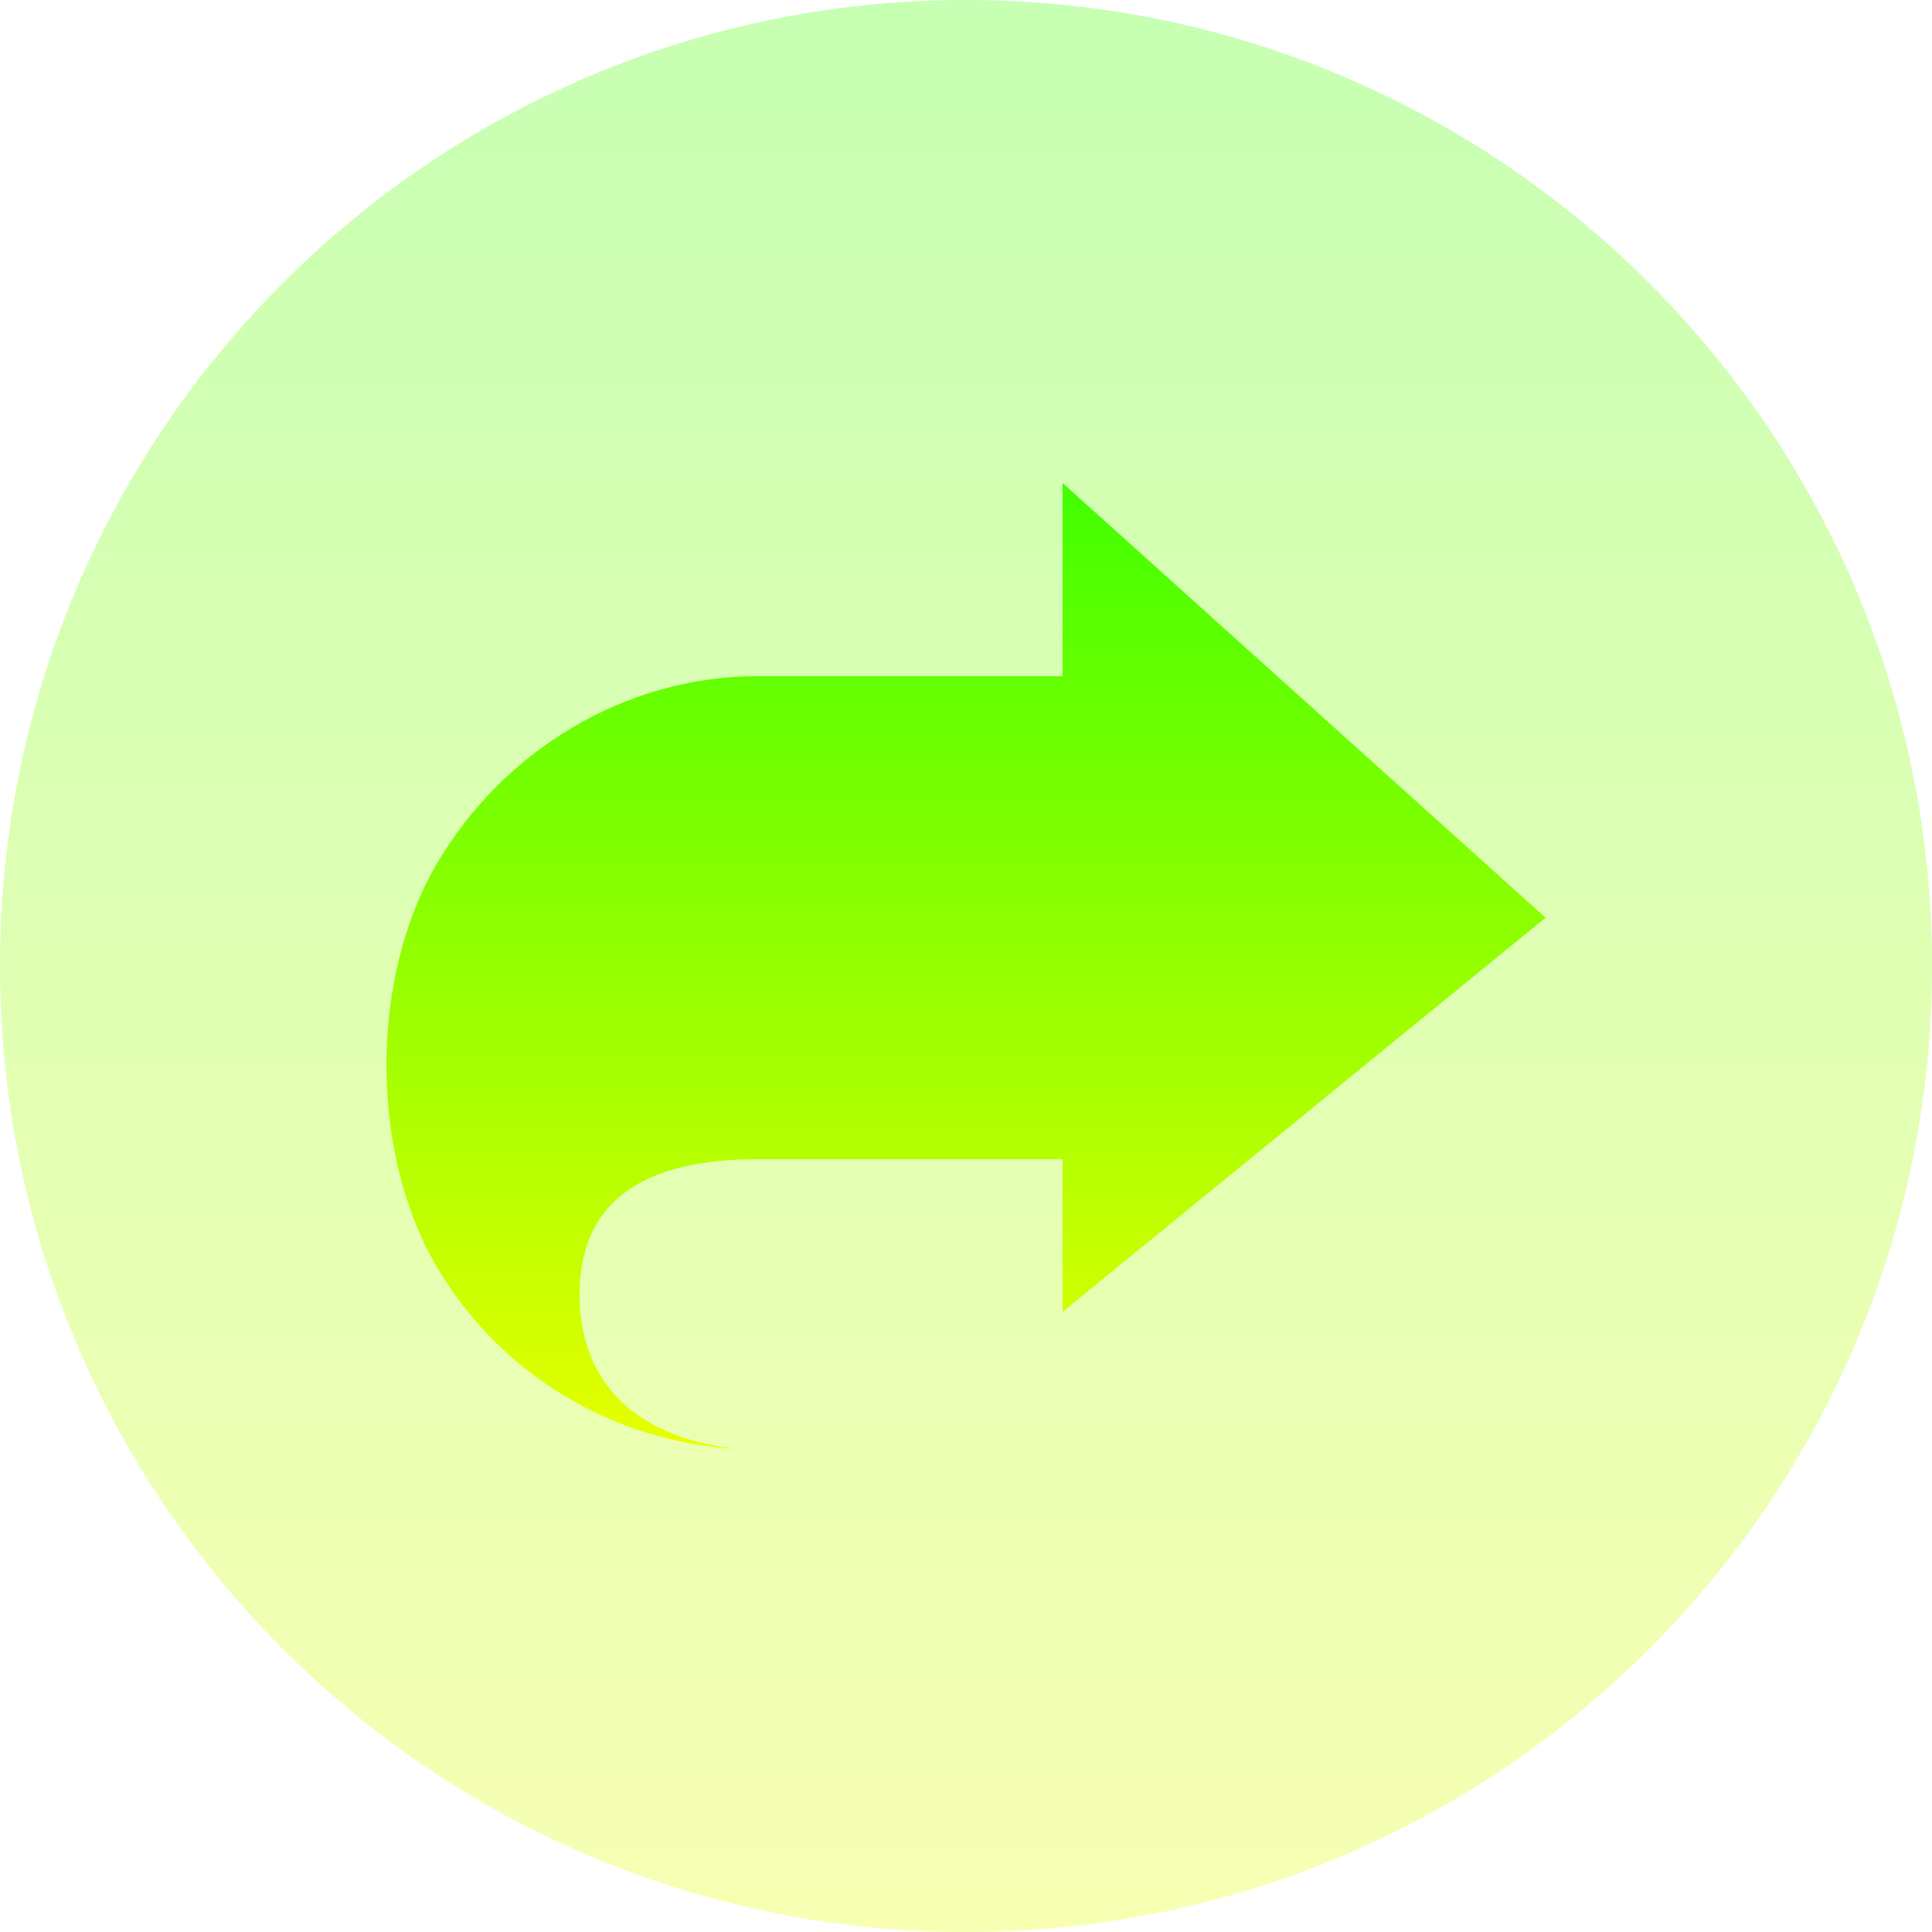
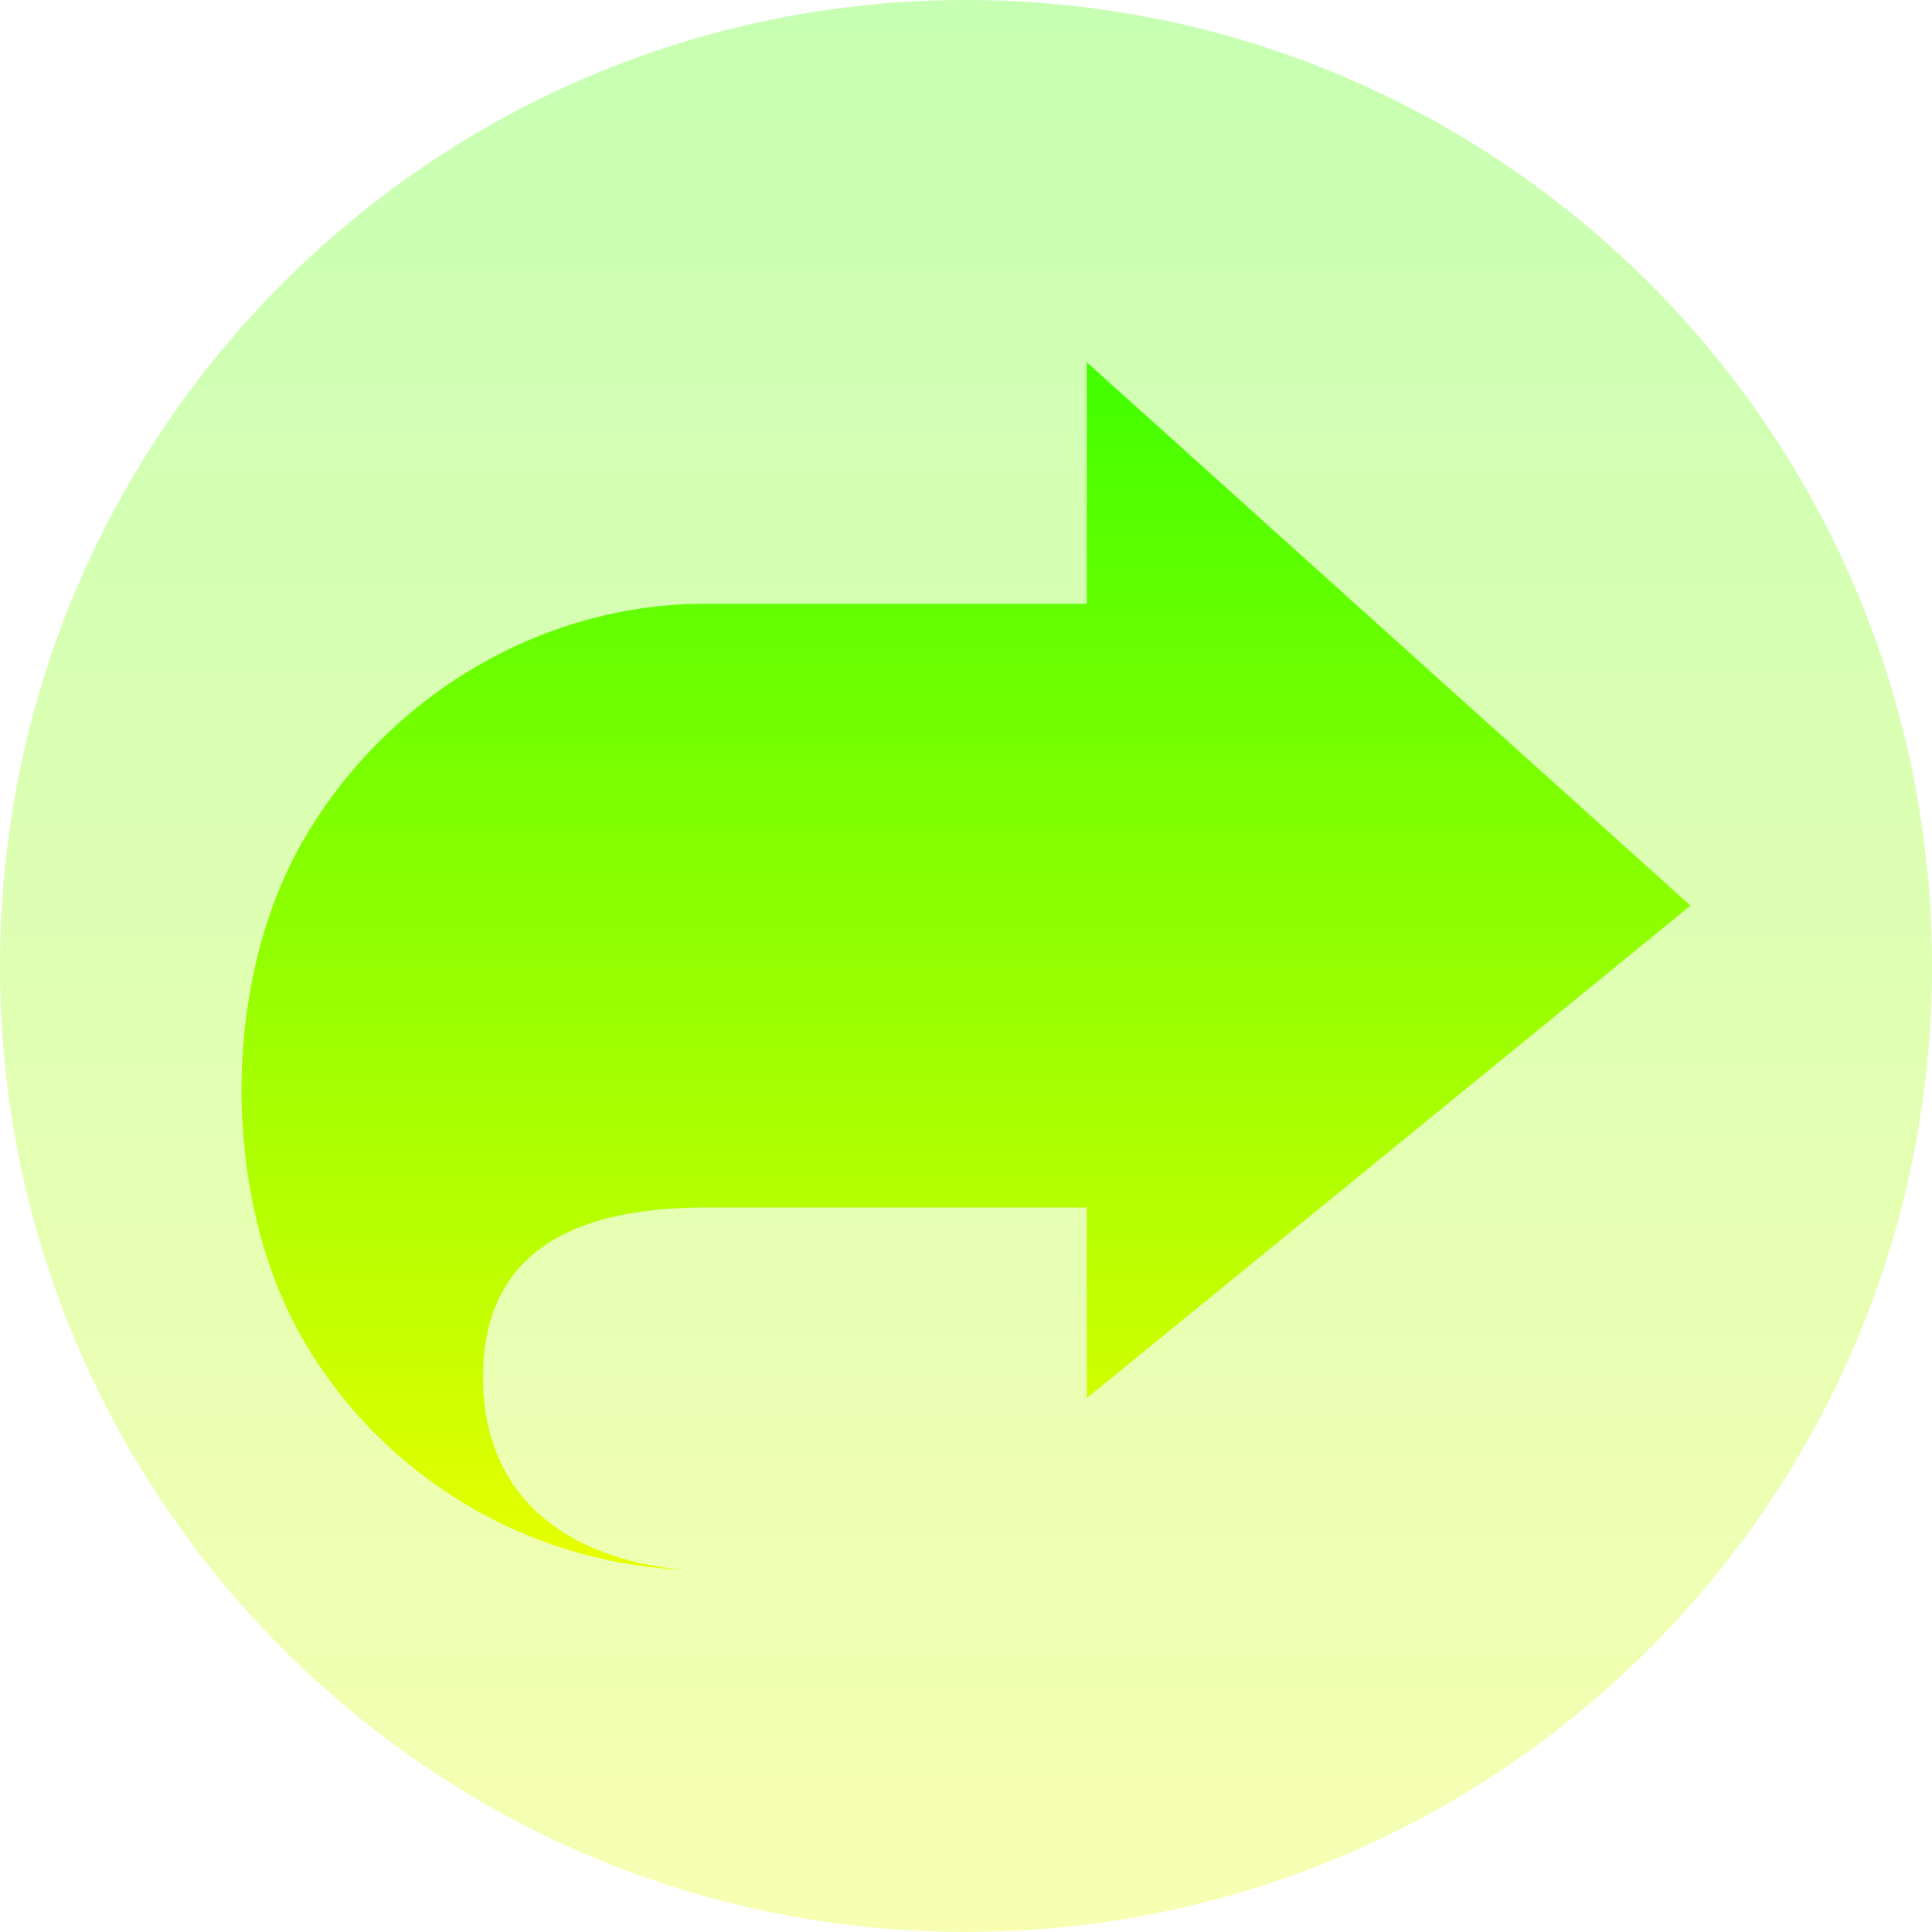
<svg xmlns="http://www.w3.org/2000/svg" width="16" height="16" version="1.1" id="svg35">
  <defs>
    <style id="current-color-scheme" type="text/css">
         .ColorScheme-Text { color: #0abdc6; } .ColorScheme-Highlight { color:#5294e2; }
      </style>
    <linearGradient id="arrongin" x1="0%" x2="0%" y1="0%" y2="100%">
      <stop offset="0%" style="stop-color:#dd9b44; stop-opacity:1" />
      <stop offset="100%" style="stop-color:#ad6c16; stop-opacity:1" />
    </linearGradient>
    <linearGradient id="aurora" x1="0%" x2="0%" y1="0%" y2="100%">
      <stop offset="0%" style="stop-color:#09D4DF; stop-opacity:1" />
      <stop offset="100%" style="stop-color:#9269F4; stop-opacity:1" />
    </linearGradient>
    <linearGradient id="cyberneon" x1="0%" x2="0%" y1="0%" y2="100%">
      <stop offset="0" style="stop-color:#0abdc6; stop-opacity:1" />
      <stop offset="1" style="stop-color:#ea00d9; stop-opacity:1" />
    </linearGradient>
    <linearGradient id="fitdance" x1="0%" x2="0%" y1="0%" y2="100%">
      <stop offset="0%" style="stop-color:#1AD6AB; stop-opacity:1" />
      <stop offset="100%" style="stop-color:#329DB6; stop-opacity:1" />
    </linearGradient>
    <linearGradient id="oomox" x1="0%" x2="0%" y1="0%" y2="100%">
      <stop style="stop-color:#41ff00;stop-opacity:1;" offset="0" id="stop9" />
      <stop style="stop-color:#e7ff00;stop-opacity:1;" offset="1" id="stop10" />
    </linearGradient>
    <linearGradient id="rainblue" x1="0%" x2="0%" y1="0%" y2="100%">
      <stop offset="0%" style="stop-color:#00F260; stop-opacity:1" />
      <stop offset="100%" style="stop-color:#0575E6; stop-opacity:1" />
    </linearGradient>
    <linearGradient id="sunrise" x1="0%" x2="0%" y1="0%" y2="100%">
      <stop offset="0%" style="stop-color: #FF8501; stop-opacity:1" />
      <stop offset="100%" style="stop-color: #FFCB01; stop-opacity:1" />
    </linearGradient>
    <linearGradient id="telinkrin" x1="0%" x2="0%" y1="0%" y2="100%">
      <stop offset="0%" style="stop-color: #b2ced6; stop-opacity:1" />
      <stop offset="100%" style="stop-color: #6da5b7; stop-opacity:1" />
    </linearGradient>
    <linearGradient id="60spsycho" x1="0%" x2="0%" y1="0%" y2="100%">
      <stop offset="0%" style="stop-color: #df5940; stop-opacity:1" />
      <stop offset="25%" style="stop-color: #d8d15f; stop-opacity:1" />
      <stop offset="50%" style="stop-color: #e9882a; stop-opacity:1" />
      <stop offset="100%" style="stop-color: #279362; stop-opacity:1" />
    </linearGradient>
    <linearGradient id="90ssummer" x1="0%" x2="0%" y1="0%" y2="100%">
      <stop offset="0%" style="stop-color: #f618c7; stop-opacity:1" />
      <stop offset="20%" style="stop-color: #94ffab; stop-opacity:1" />
      <stop offset="50%" style="stop-color: #fbfd54; stop-opacity:1" />
      <stop offset="100%" style="stop-color: #0f83ae; stop-opacity:1" />
    </linearGradient>
  </defs>
  <circle cx="8" cy="8" r="8" id="circle35-9" class="ColorScheme-Text" style="display:inline;opacity:0.3;fill:url(#oomox);stroke-width:0.8;fill-opacity:1" />
-   <path fill-rule="evenodd" d="M 8.8,4 V 5.6 H 6.272 c -1.097,6.4e-5 -2.112,0.619 -2.66,1.563 -0.549,0.944 -0.549,2.376 0,3.32 C 4.134,11.378 5.078,11.949 6.119,12 5.334,11.922 4.8,11.506 4.8,10.722 4.8,9.88 5.424,9.6 6.272,9.6 H 8.8 v 1.264 L 12.8,7.6 Z" id="path35-7" class="ColorScheme-Text" style="fill:url(#oomox);stroke-width:0.8;fill-opacity:1" />
+   <path fill-rule="evenodd" d="M 9,3 V 5 H 5.84 c -1.372,8e-5 -2.639,0.774 -3.325,1.953 -0.686,1.18 -0.686,2.97 0,4.15 C 3.167,12.222 4.347,12.936 5.649,13 4.667,12.902 4,12.382 4,11.403 4,10.35 4.779,10 5.84,10 H 9 v 1.579 L 14,7.5 Z" id="path35-7" class="ColorScheme-Text" style="fill:url(#oomox);fill-opacity:1;stroke-width:1" />
</svg>
